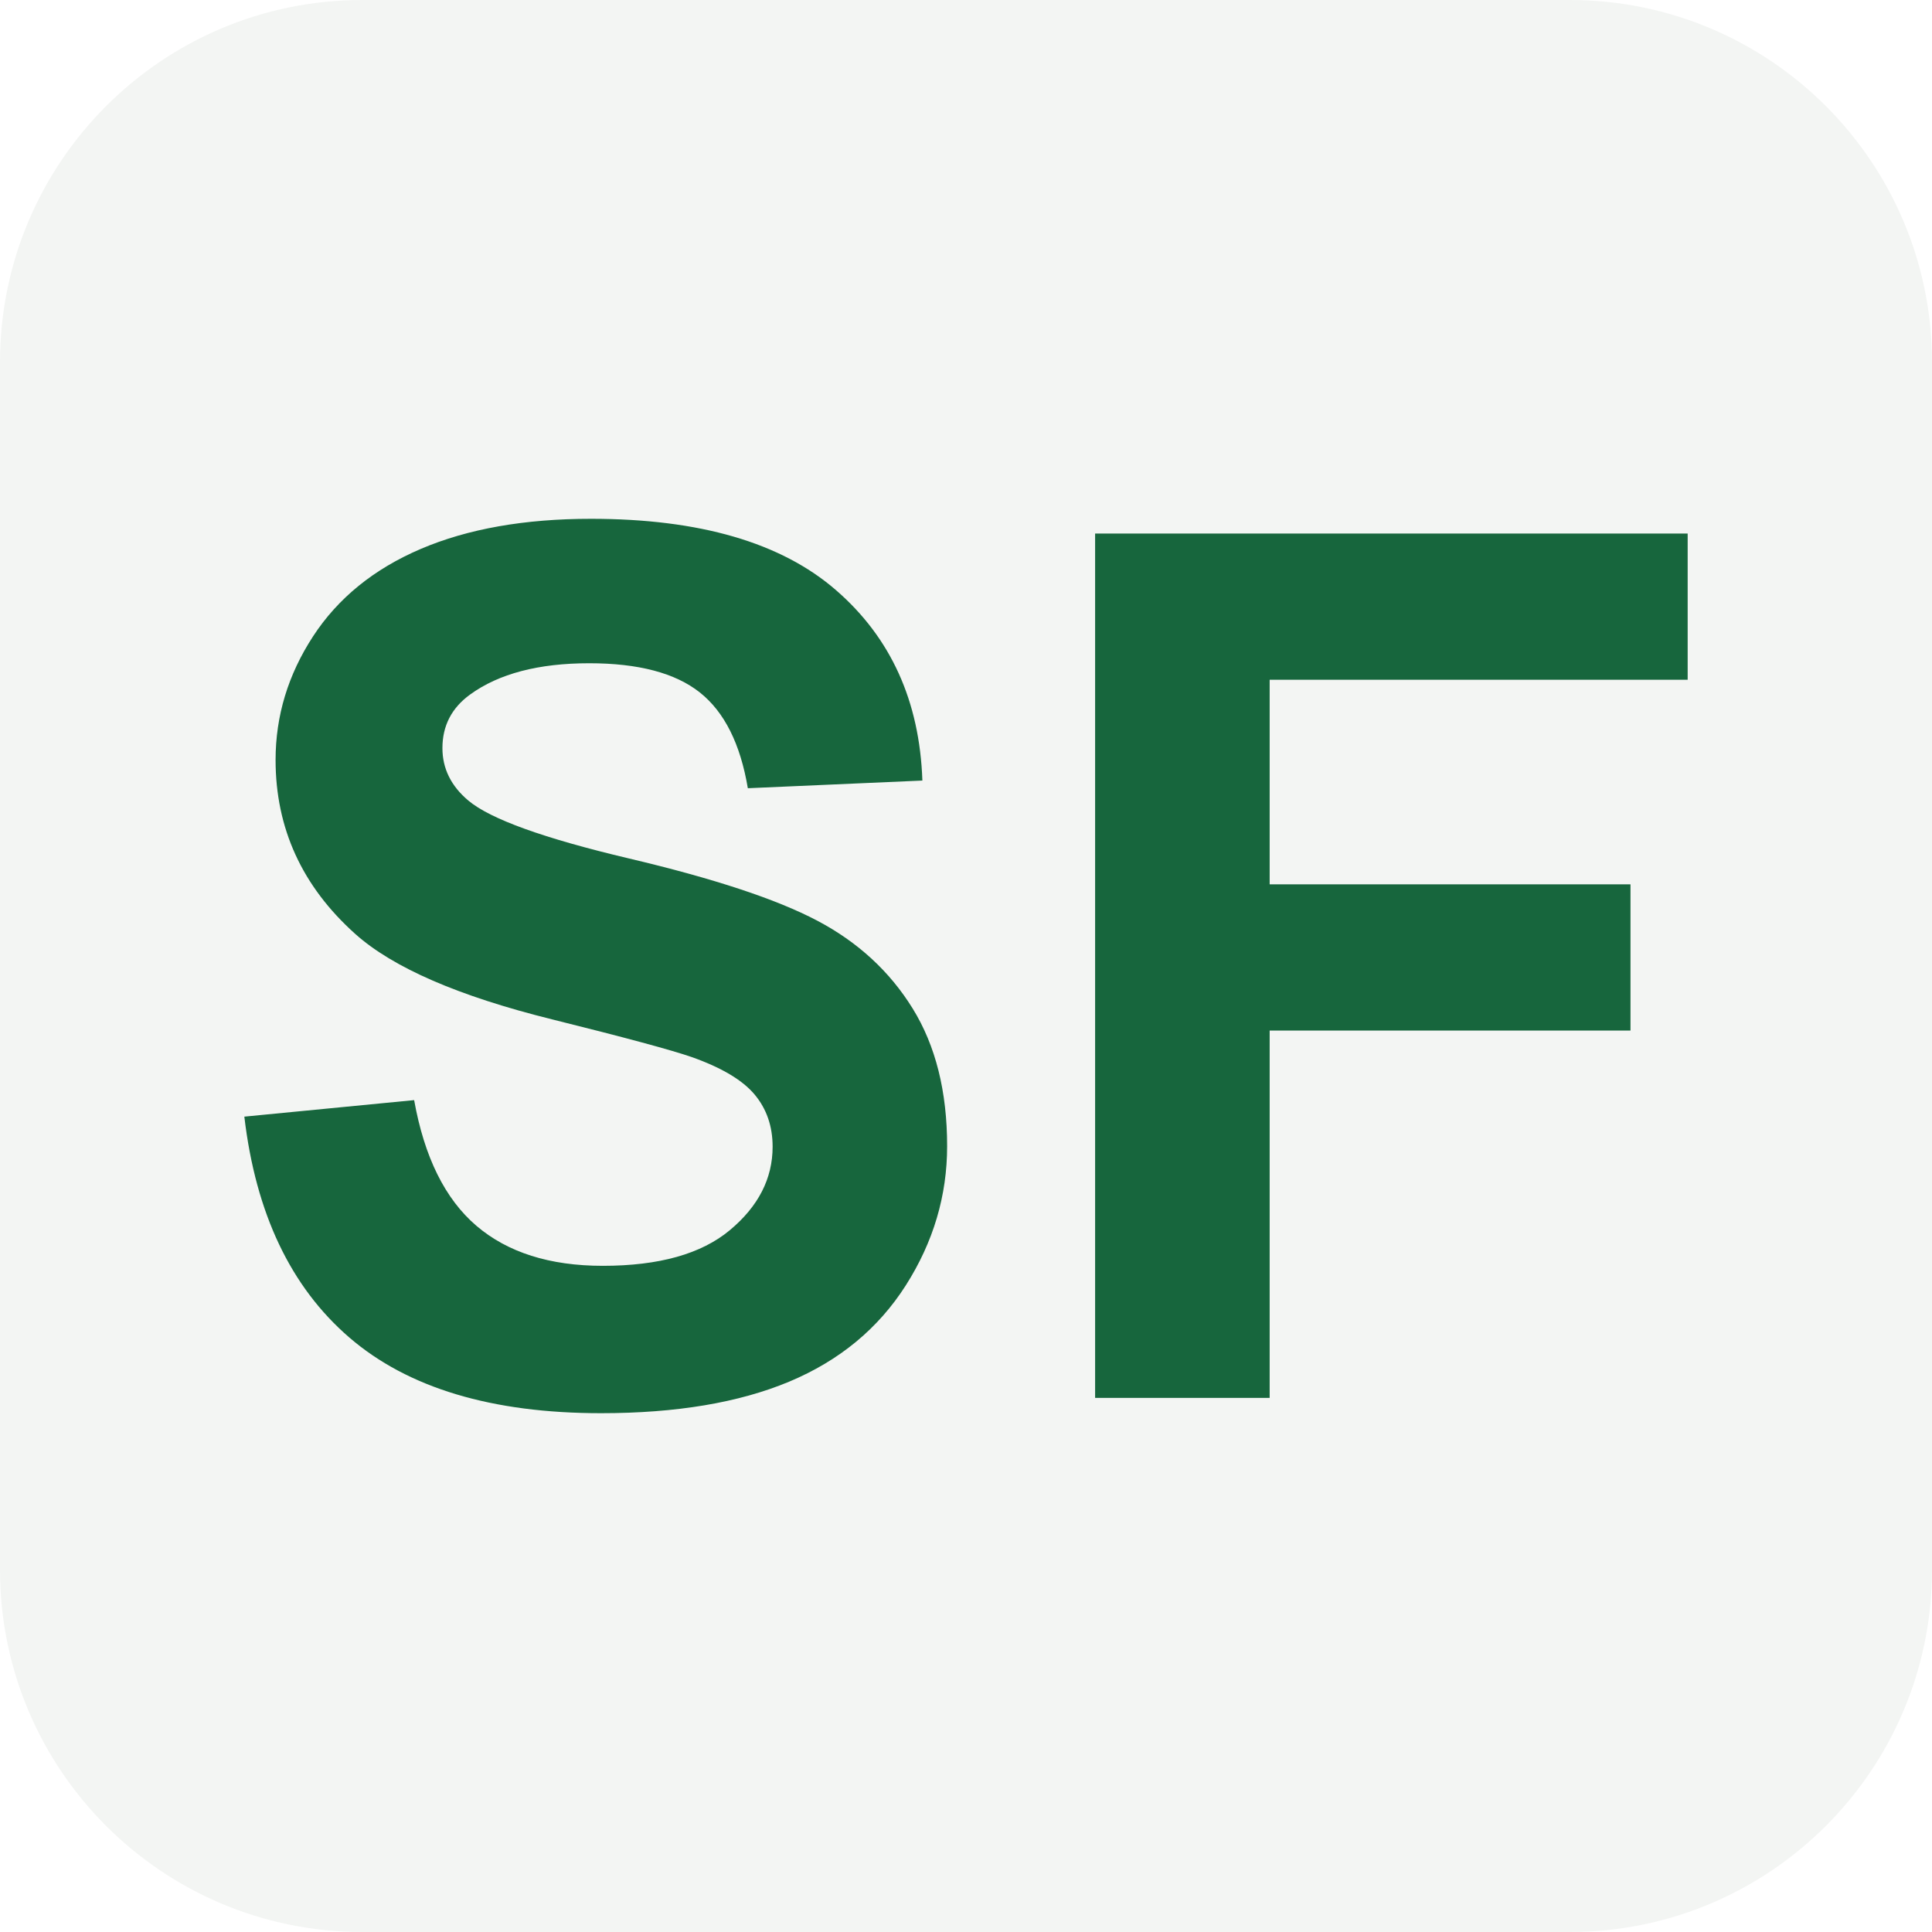
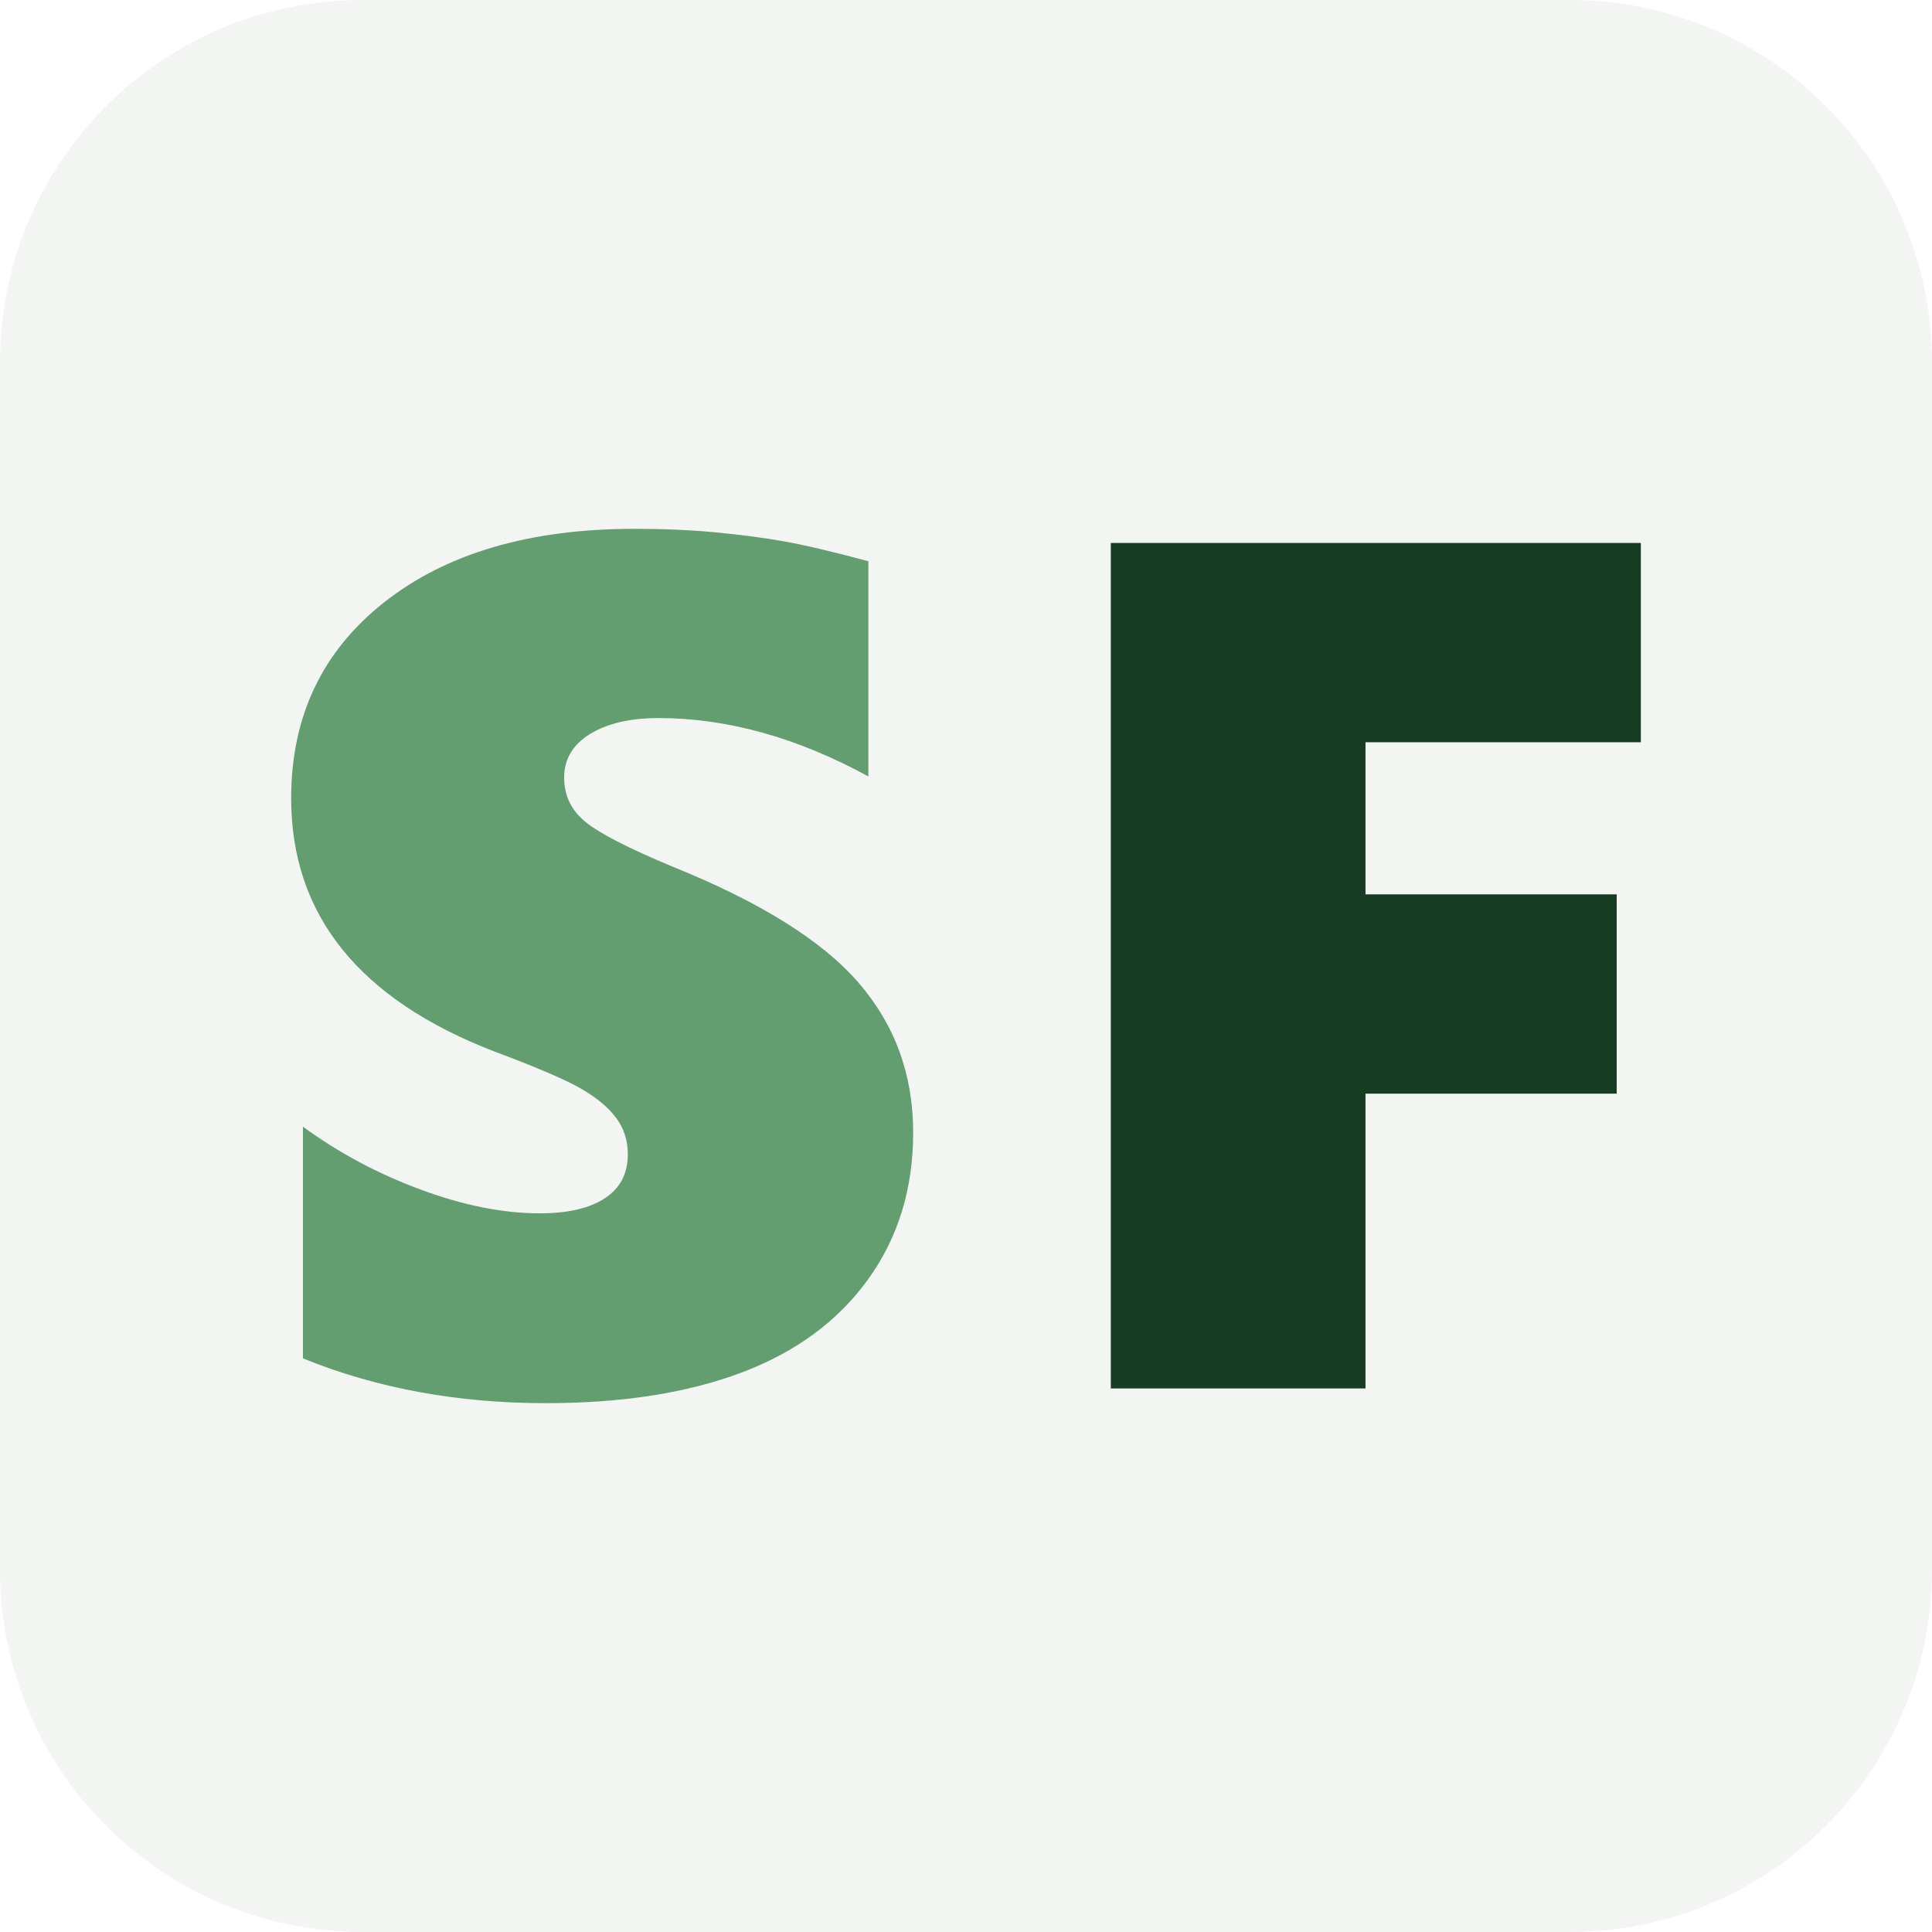
<svg xmlns="http://www.w3.org/2000/svg" viewBox="0 0 64 64">
  <rect width="64" height="64" rx="12" fill="#f3f5f3" />
-   <path fill="#17663d" fill-rule="evenodd" d="M8.094 36.99 L13.719 36.443 C14.057 38.331 14.744 39.718 15.779 40.604 C16.814 41.489 18.211 41.932 19.969 41.932 C21.831 41.932 23.234 41.538 24.178 40.75 C25.122 39.962 25.594 39.041 25.594 37.986 C25.594 37.309 25.395 36.733 24.998 36.258 C24.601 35.783 23.908 35.369 22.918 35.018 C22.241 34.783 20.698 34.367 18.289 33.768 C15.19 32.999 13.016 32.055 11.766 30.936 C10.008 29.36 9.129 27.439 9.129 25.174 C9.129 23.715 9.542 22.352 10.369 21.082 C11.196 19.813 12.387 18.846 13.943 18.182 C15.499 17.518 17.378 17.186 19.578 17.186 C23.172 17.186 25.877 17.973 27.693 19.549 C29.51 21.124 30.464 23.227 30.555 25.857 L24.773 26.111 C24.526 24.64 23.995 23.582 23.182 22.938 C22.368 22.293 21.147 21.971 19.52 21.971 C17.84 21.971 16.525 22.316 15.574 23.006 C14.962 23.449 14.656 24.041 14.656 24.783 C14.656 25.46 14.943 26.04 15.516 26.521 C16.245 27.133 18.016 27.771 20.828 28.436 C23.641 29.1 25.721 29.786 27.068 30.496 C28.416 31.206 29.471 32.176 30.232 33.406 C30.994 34.637 31.375 36.157 31.375 37.967 C31.375 39.607 30.919 41.144 30.008 42.576 C29.096 44.008 27.807 45.073 26.141 45.77 C24.474 46.466 22.397 46.814 19.91 46.814 C16.29 46.814 13.51 45.978 11.57 44.305 C9.63 42.632 8.471 40.193 8.094 36.99 Z M36.277 46.307 L36.277 17.674 L55.906 17.674 L55.906 22.518 L42.059 22.518 L42.059 29.295 L54.012 29.295 L54.012 34.139 L42.059 34.139 L42.059 46.307 Z" />
+   <path fill="#639e70" fill-rule="evenodd" d="M30.25 37.518 C30.25 39.38 29.752 41.001 28.756 42.381 C27.76 43.761 26.363 44.79 24.566 45.467 C22.77 46.144 20.608 46.482 18.082 46.482 C15.152 46.482 12.47 45.988 10.035 44.998 L10.035 37.322 C11.207 38.182 12.503 38.875 13.922 39.402 C15.341 39.93 16.663 40.193 17.887 40.193 C18.811 40.193 19.527 40.027 20.035 39.695 C20.543 39.363 20.797 38.878 20.797 38.24 C20.797 37.785 20.67 37.384 20.416 37.039 C20.162 36.694 19.778 36.372 19.264 36.072 C18.749 35.773 17.796 35.363 16.402 34.842 C11.897 33.11 9.645 30.311 9.645 26.443 C9.645 23.735 10.673 21.57 12.73 19.949 C14.788 18.328 17.548 17.518 21.012 17.518 C21.988 17.518 22.887 17.557 23.707 17.635 C24.527 17.713 25.273 17.811 25.943 17.928 C26.614 18.045 27.555 18.266 28.766 18.592 L28.766 25.721 C26.409 24.432 24.091 23.787 21.813 23.787 C20.875 23.787 20.12 23.963 19.547 24.314 C18.974 24.666 18.688 25.148 18.688 25.76 C18.688 26.346 18.919 26.831 19.381 27.215 C19.843 27.599 20.81 28.097 22.281 28.709 C25.185 29.881 27.239 31.163 28.443 32.557 C29.648 33.95 30.25 35.604 30.25 37.518 Z" />
+   <path fill="#183b24" fill-rule="evenodd" d="M45.234 24.588 L45.234 29.627 L53.555 29.627 L53.555 36.229 L45.234 36.229 L45.234 45.994 L36.797 45.994 L36.797 17.986 L54.355 17.986 L54.355 24.588 Z" />
</svg>
